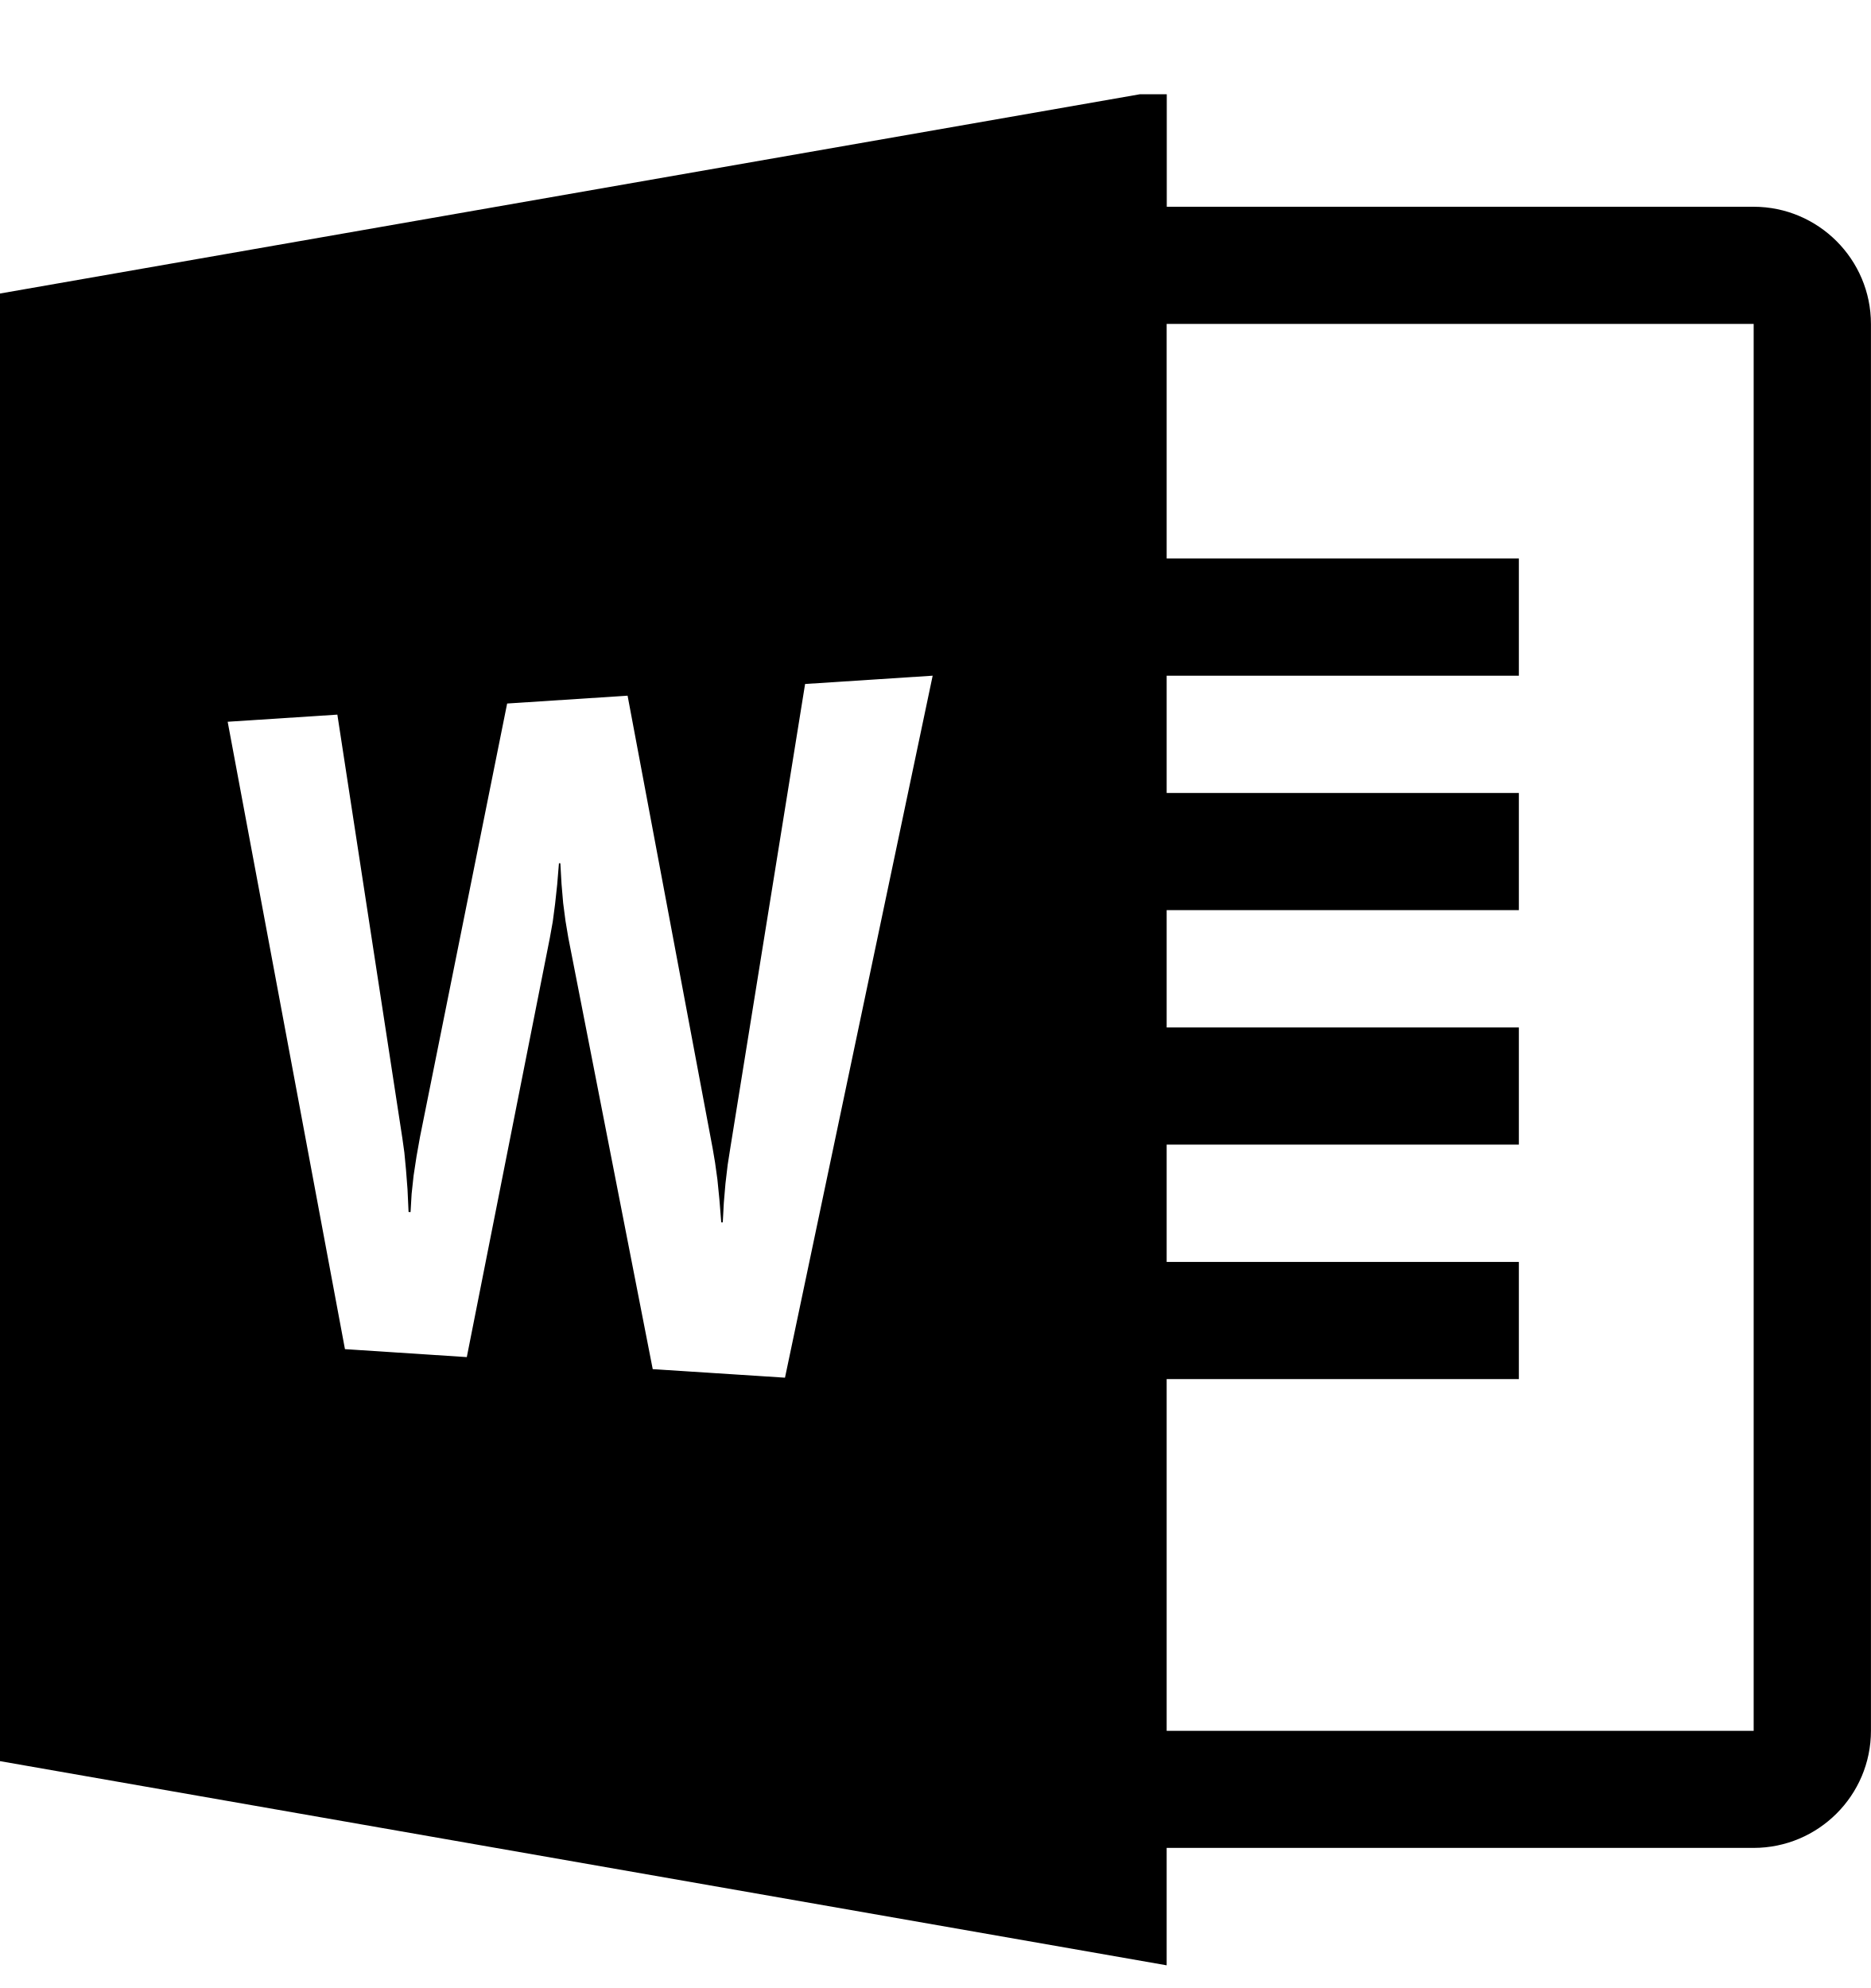
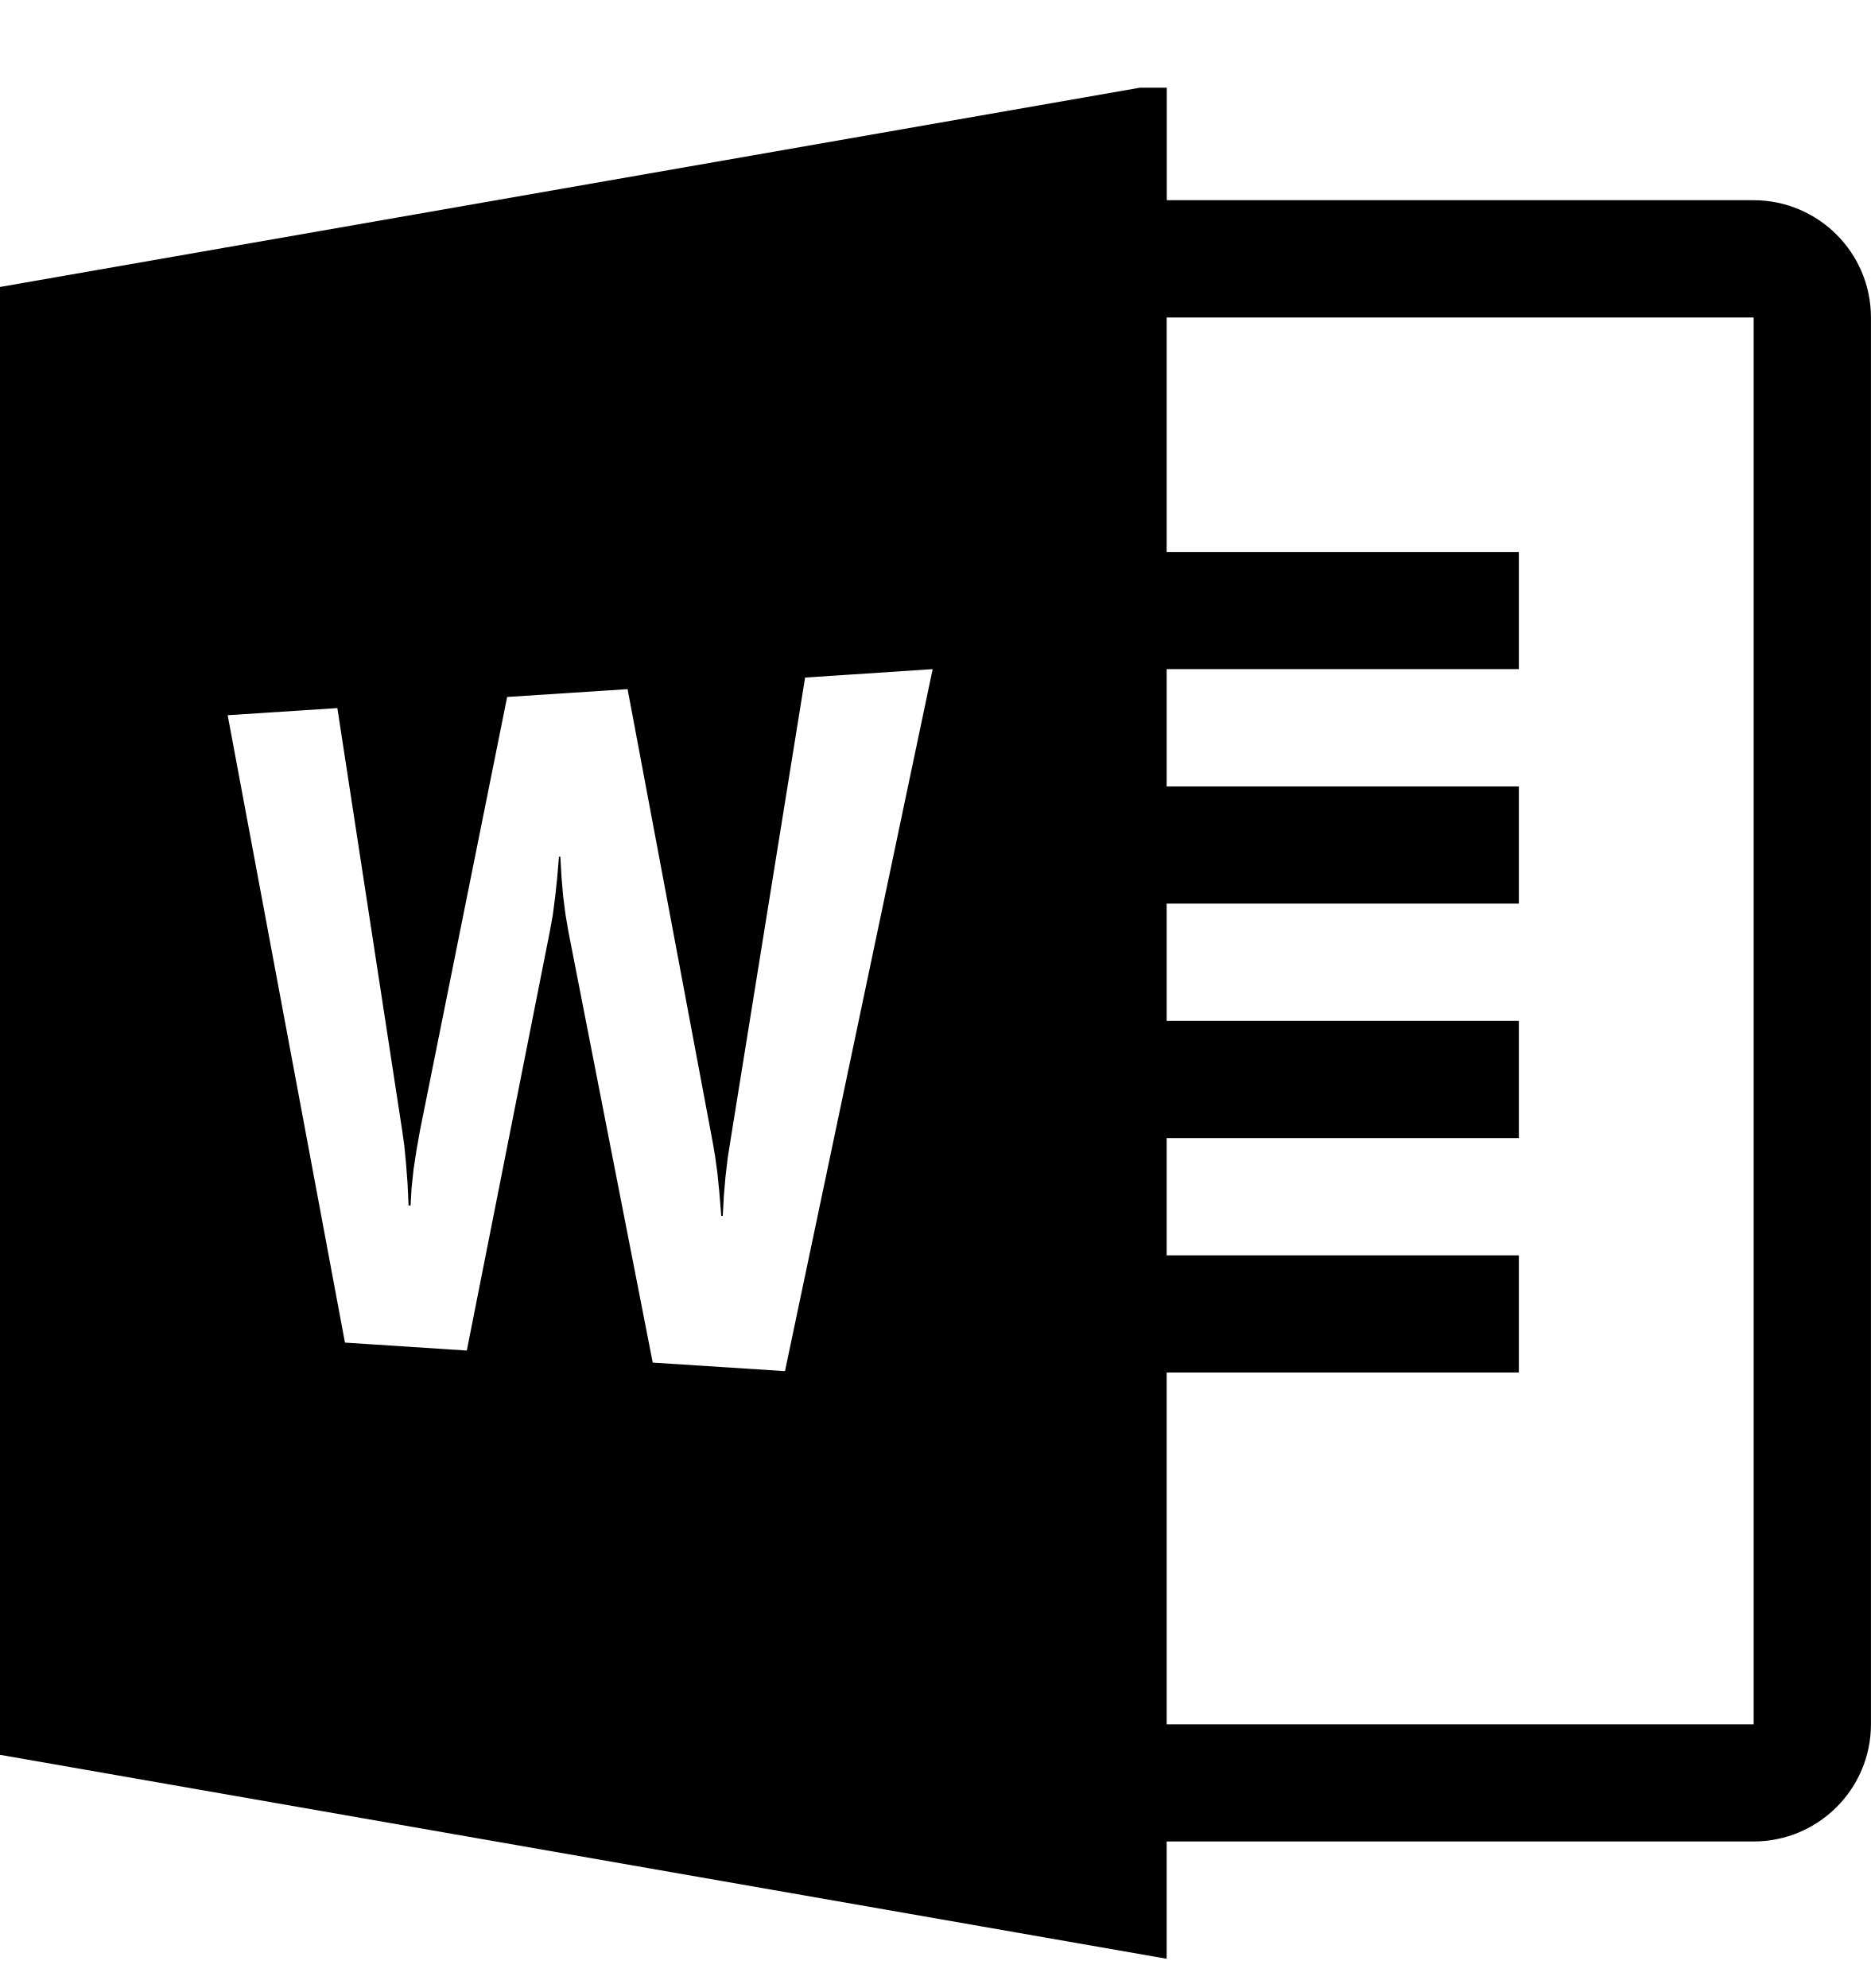
<svg xmlns="http://www.w3.org/2000/svg" viewBox="0 0 16 17">
-   <path d="M9.977 15.803v1.003L0 15.06V2.51L9.748.806h.23v.962h5.018c.554 0 1.004.45 1.004 1.003V14.8c0 .553-.45 1.002-1.004 1.002H9.977zm0-13.032v2.005h3.012v1.002H9.977v1.003h3.012v1.002H9.977v1.003h3.012v1.002H9.977v1.003h3.012v1.002H9.977v3.008h5.02V2.77h-5.02zM7.976 5.778l-1.091.071-.637 3.952-.025.159-.019.161-.014.164-.009.168h-.013l-.016-.198-.017-.17-.02-.144-.02-.118-.728-3.874-1.03.067-.745 3.705-.03.168-.025.164-.017.157-.009.155-.017-.001-.009-.193-.013-.168-.014-.147-.017-.122-.556-3.623-.938.061 1.003 5.365 1.042.068.71-3.584.025-.139.02-.152.018-.166.015-.182h.012l.01.176.014.164.02.153.024.143.722 3.69 1.131.073 1.263-6.003z" />
+   <path d="M9.977 15.747v1.003L0 15.006V2.454L9.748.75h.23v.962h5.018c.554 0 1.004.45 1.004 1.003v12.03c0 .553-.45 1.002-1.004 1.002H9.977zm0-13.032V4.72h3.012v1.002H9.977v1.003h3.012v1.002H9.977V8.73h3.012v1.002H9.977v1.003h3.012v1.002H9.977v3.008h5.02V2.715h-5.02zM7.976 5.722l-1.091.072-.637 3.951-.025.159-.019.161-.014.165-.009.167h-.013l-.016-.197-.017-.17-.02-.145-.02-.117-.728-3.875-1.03.067-.745 3.705-.03.169-.025.163-.017.158-.009.154-.017-.001-.009-.193-.013-.168-.014-.146-.017-.123-.556-3.623-.938.061 1.003 5.365 1.042.068.71-3.584.025-.138.02-.153.018-.166.015-.182h.012l.01.176.014.164.02.154.024.142.722 3.69 1.131.073 1.263-6.003z" />
</svg>
